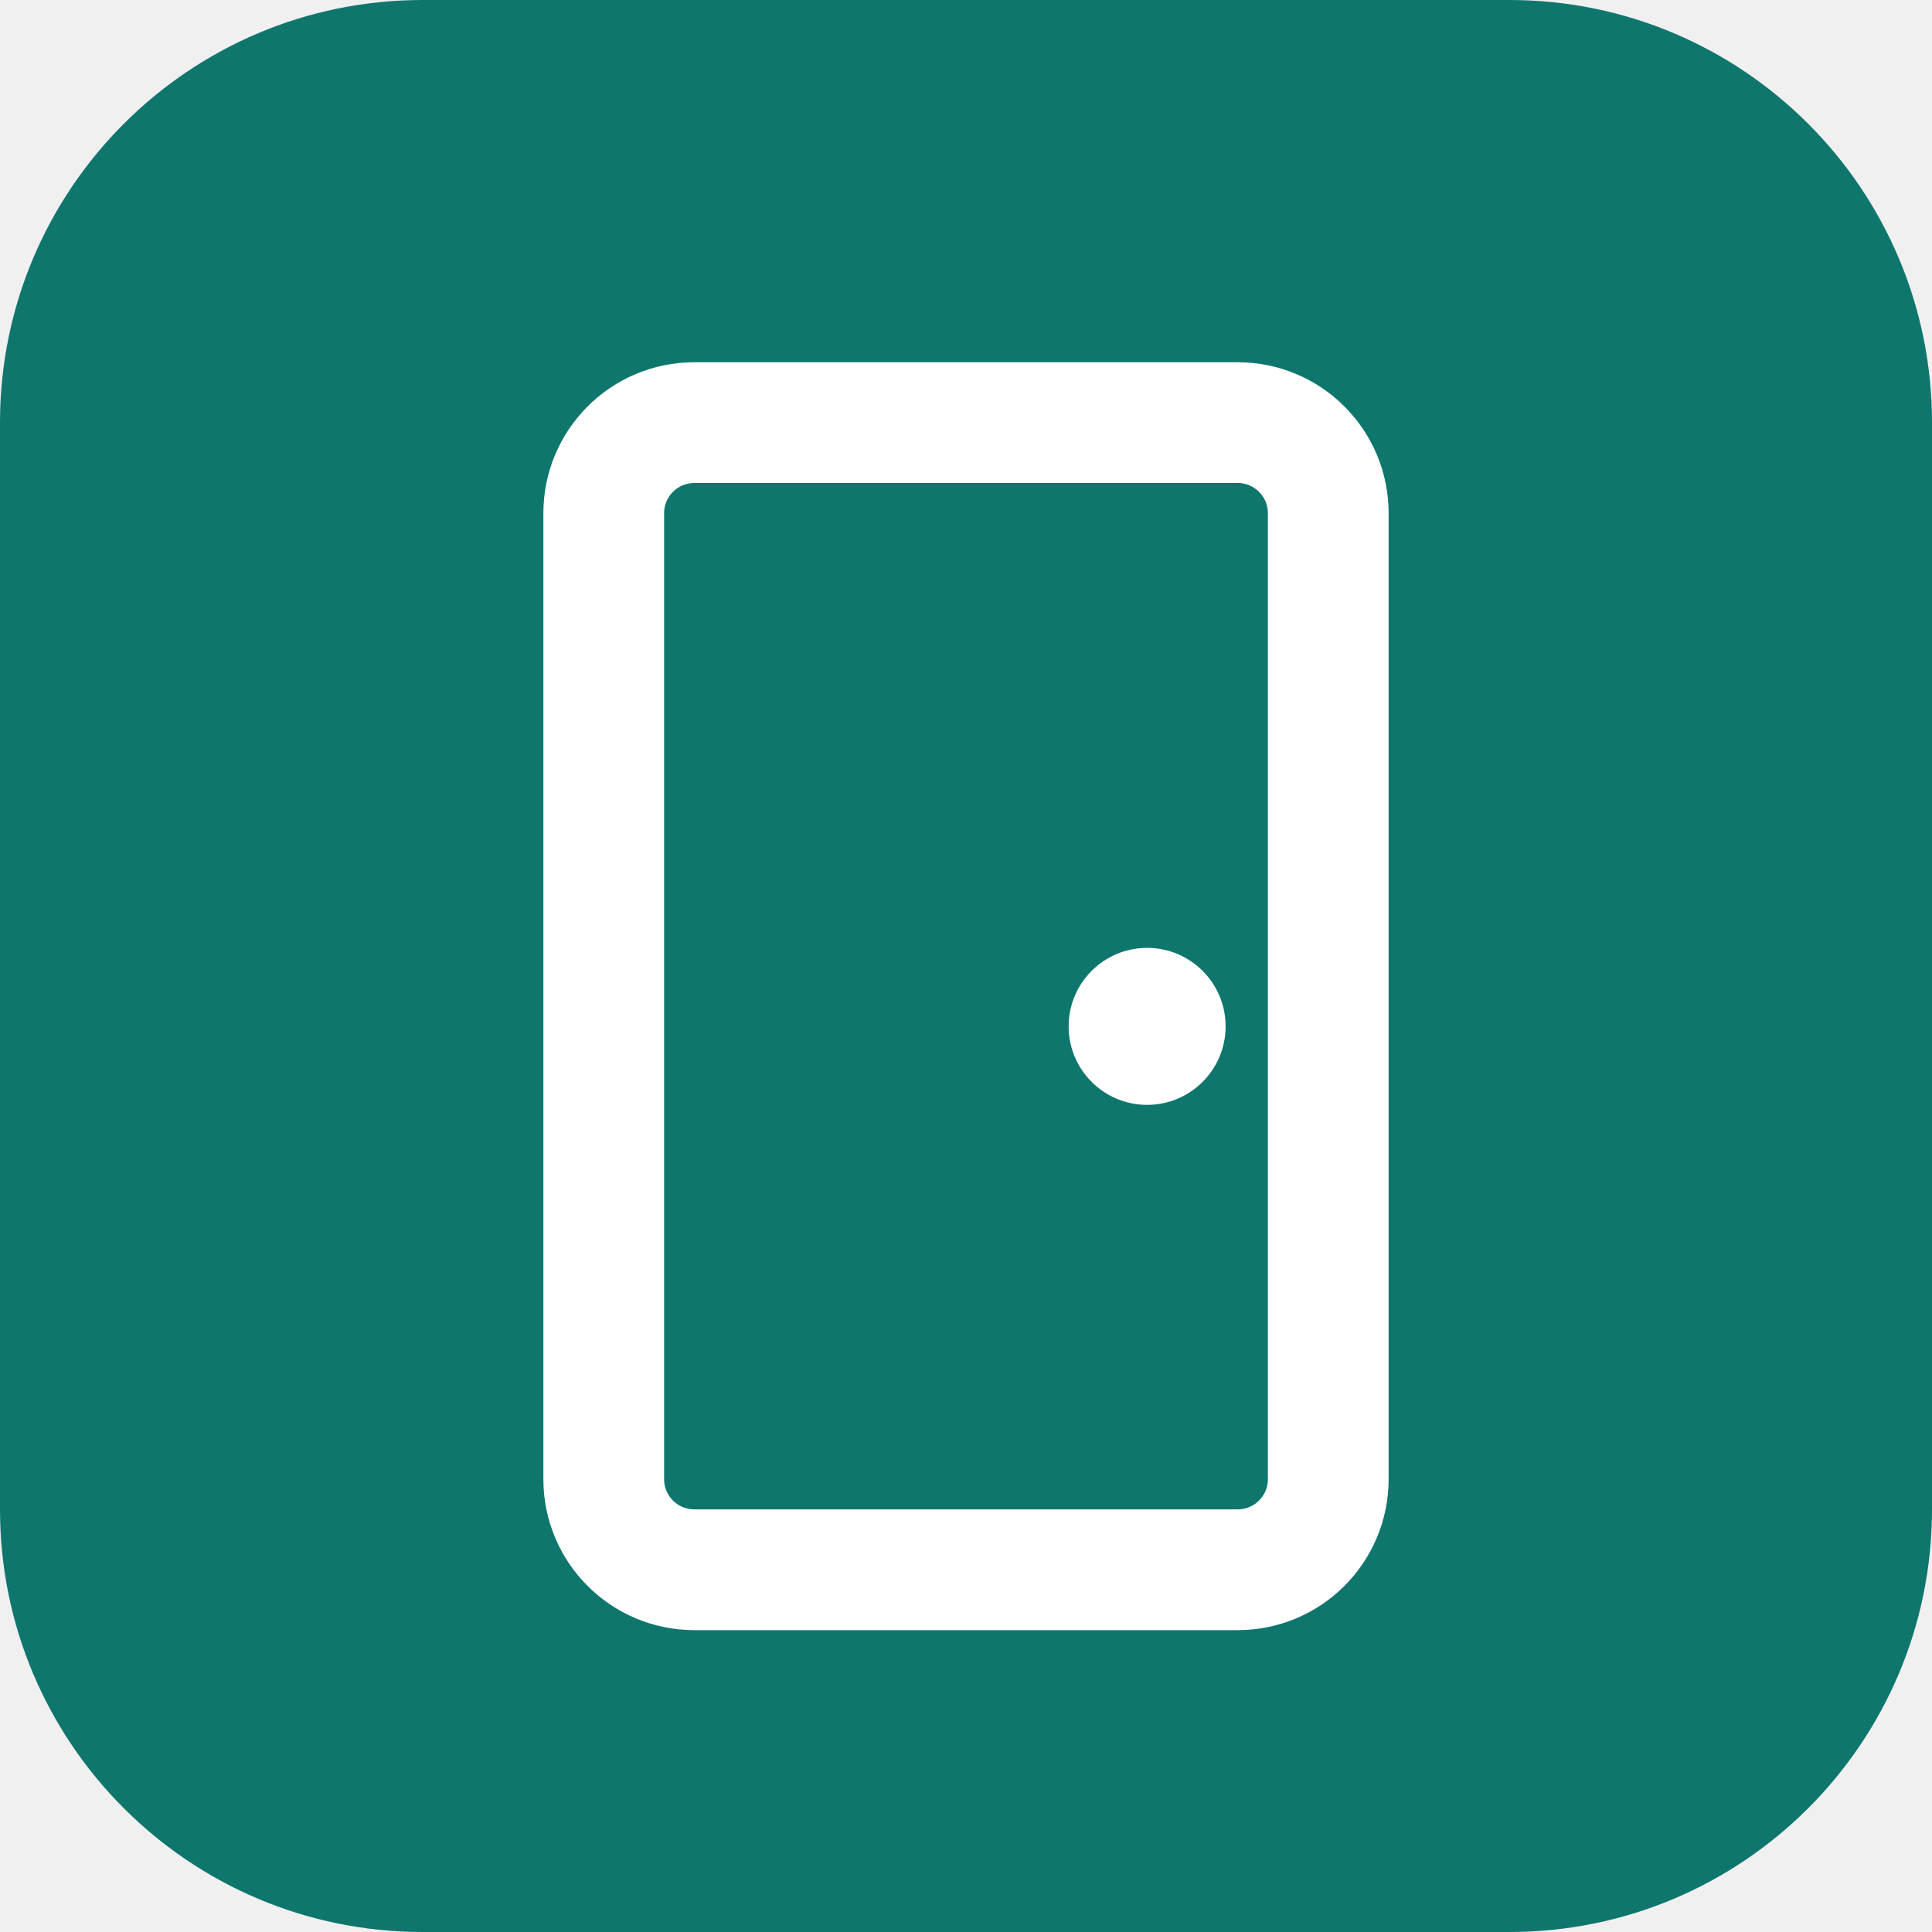
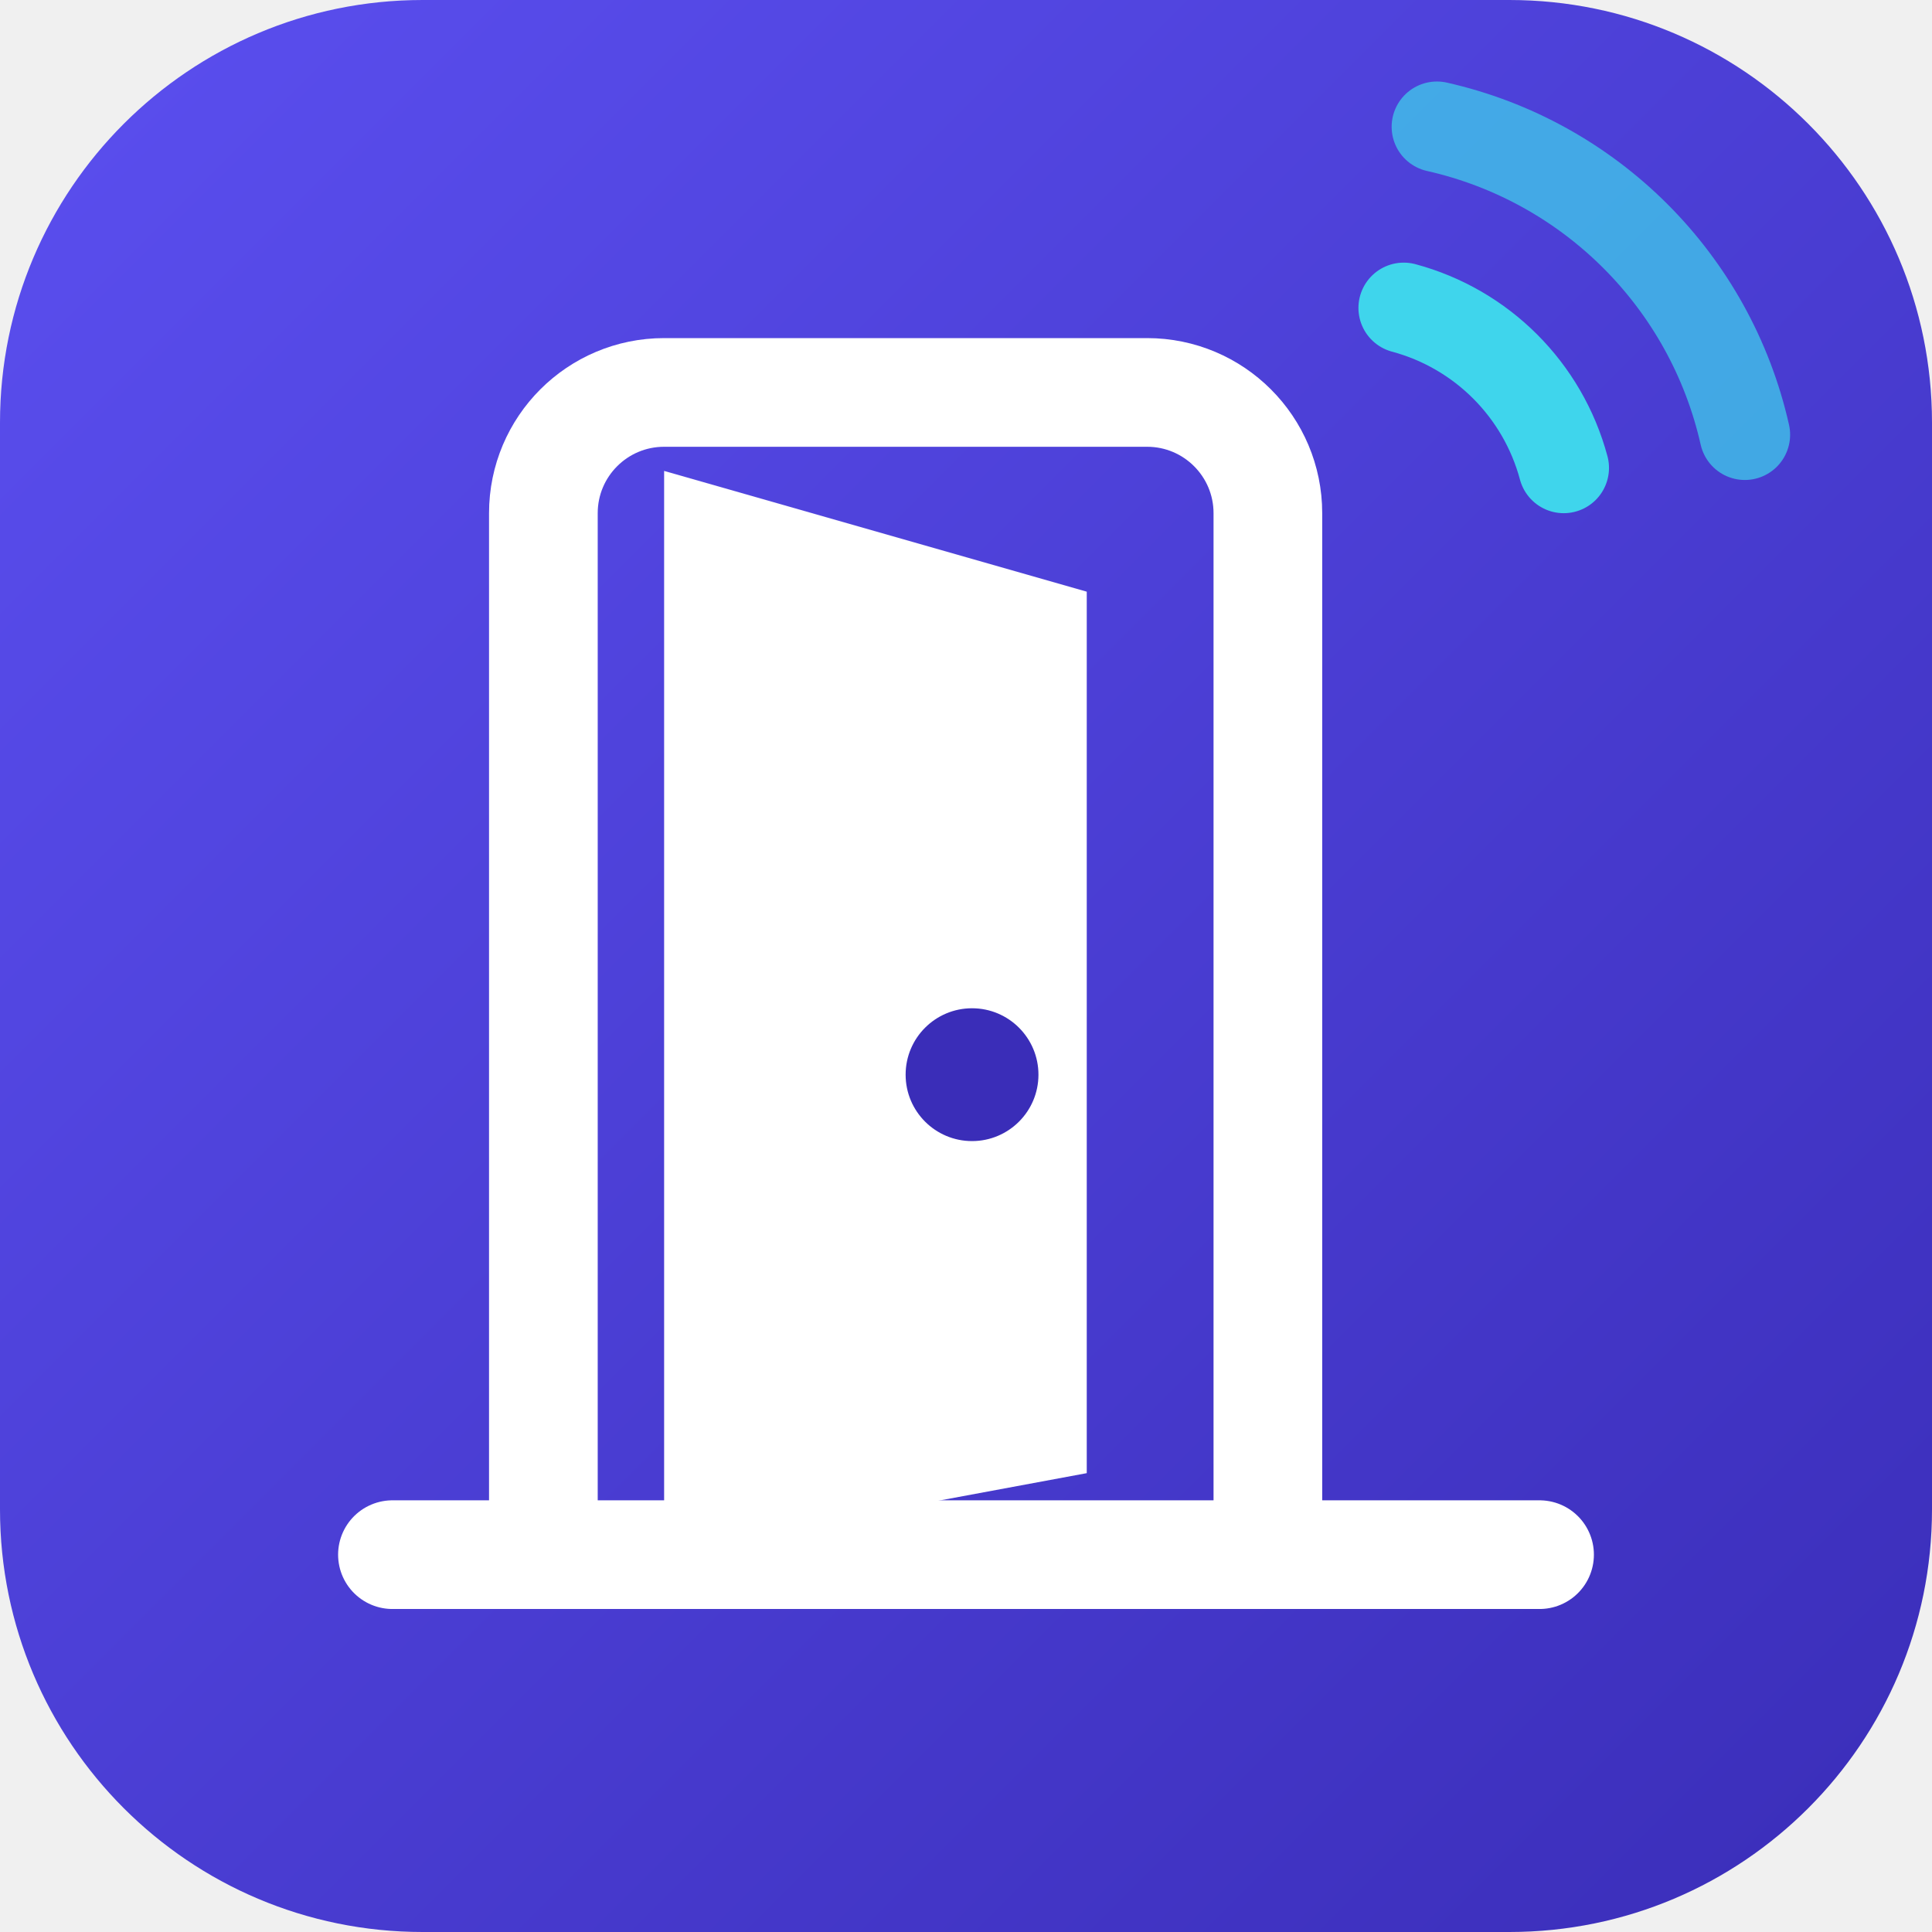
<svg xmlns="http://www.w3.org/2000/svg" viewBox="0 0 64 64">
-   <rect width="64" height="64" rx="14" fill="#0f766e" />
-   <rect x="20" y="14" width="24" height="38" rx="3" fill="none" stroke="#ffffff" stroke-width="4" />
-   <circle cx="38" cy="34" r="2.6" fill="#ffffff" />
+   <defs>
+     <linearGradient id="g" x1="0" y1="0" x2="1" y2="1">
+       <stop offset="0" stop-color="#5b4ff0" />
+       <stop offset="1" stop-color="#3a2db8" />
+     </linearGradient>
+   </defs>
+   <rect width="64" height="64" rx="14" fill="url(#g)" />
+   <g transform="translate(0 0) scale(1)">
+     <path d="M18 51V17a4 4 0 0 1 4-4h16a4 4 0 0 1 4 4v34" fill="none" stroke="#fff" stroke-width="3.6" stroke-linejoin="round" />
+     <path d="M13 51.5h38" stroke="#fff" stroke-width="3.6" stroke-linecap="round" />
+     <path d="M22 15.6 36 19.6v29.2L22 51.4Z" fill="#fff" />
+     <circle cx="32.2" cy="35.6" r="2.2" fill="#3a2db8" />
+     <path d="M46.5 10.2a7.5 7.5 0 0 1 5.3 5.3" fill="none" stroke="#3fd5ec" stroke-width="3" stroke-linecap="round" />
+     <path d="M47.6 4.2a13.5 13.5 0 0 1 10.2 10.2" fill="none" stroke="#3fd5ec" stroke-width="3" stroke-linecap="round" opacity=".7" />
+   </g>
</svg>
